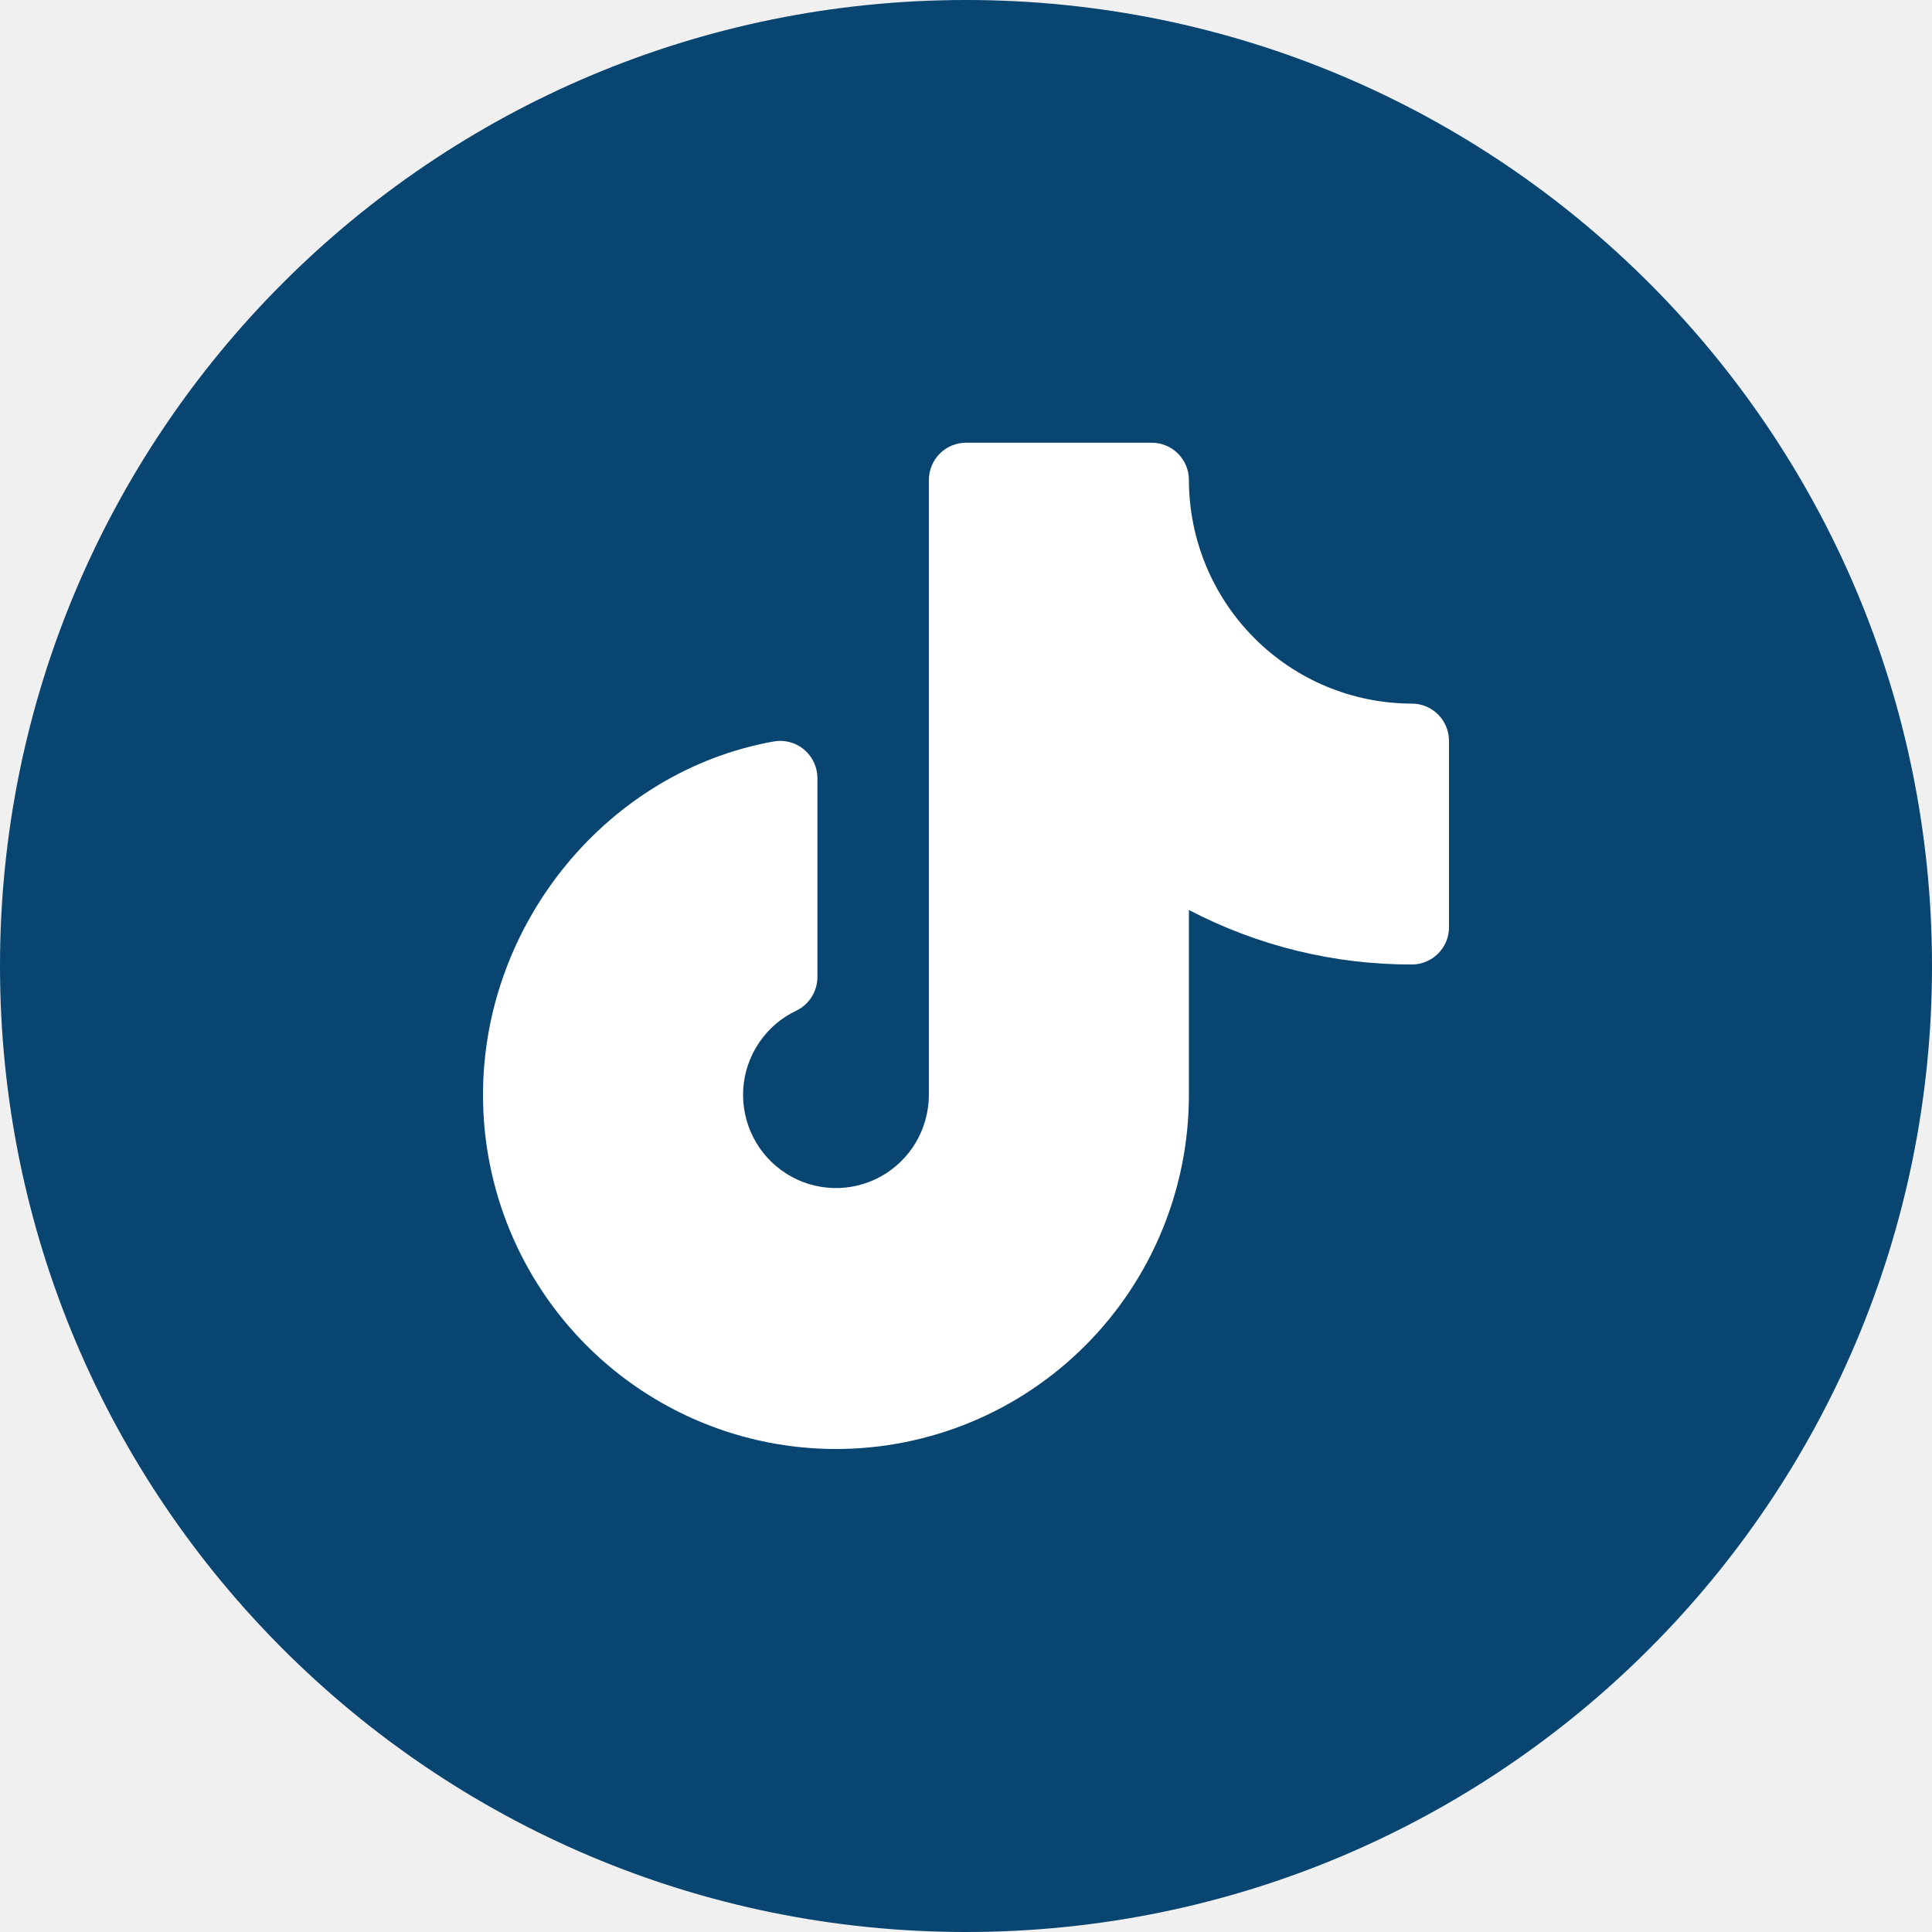
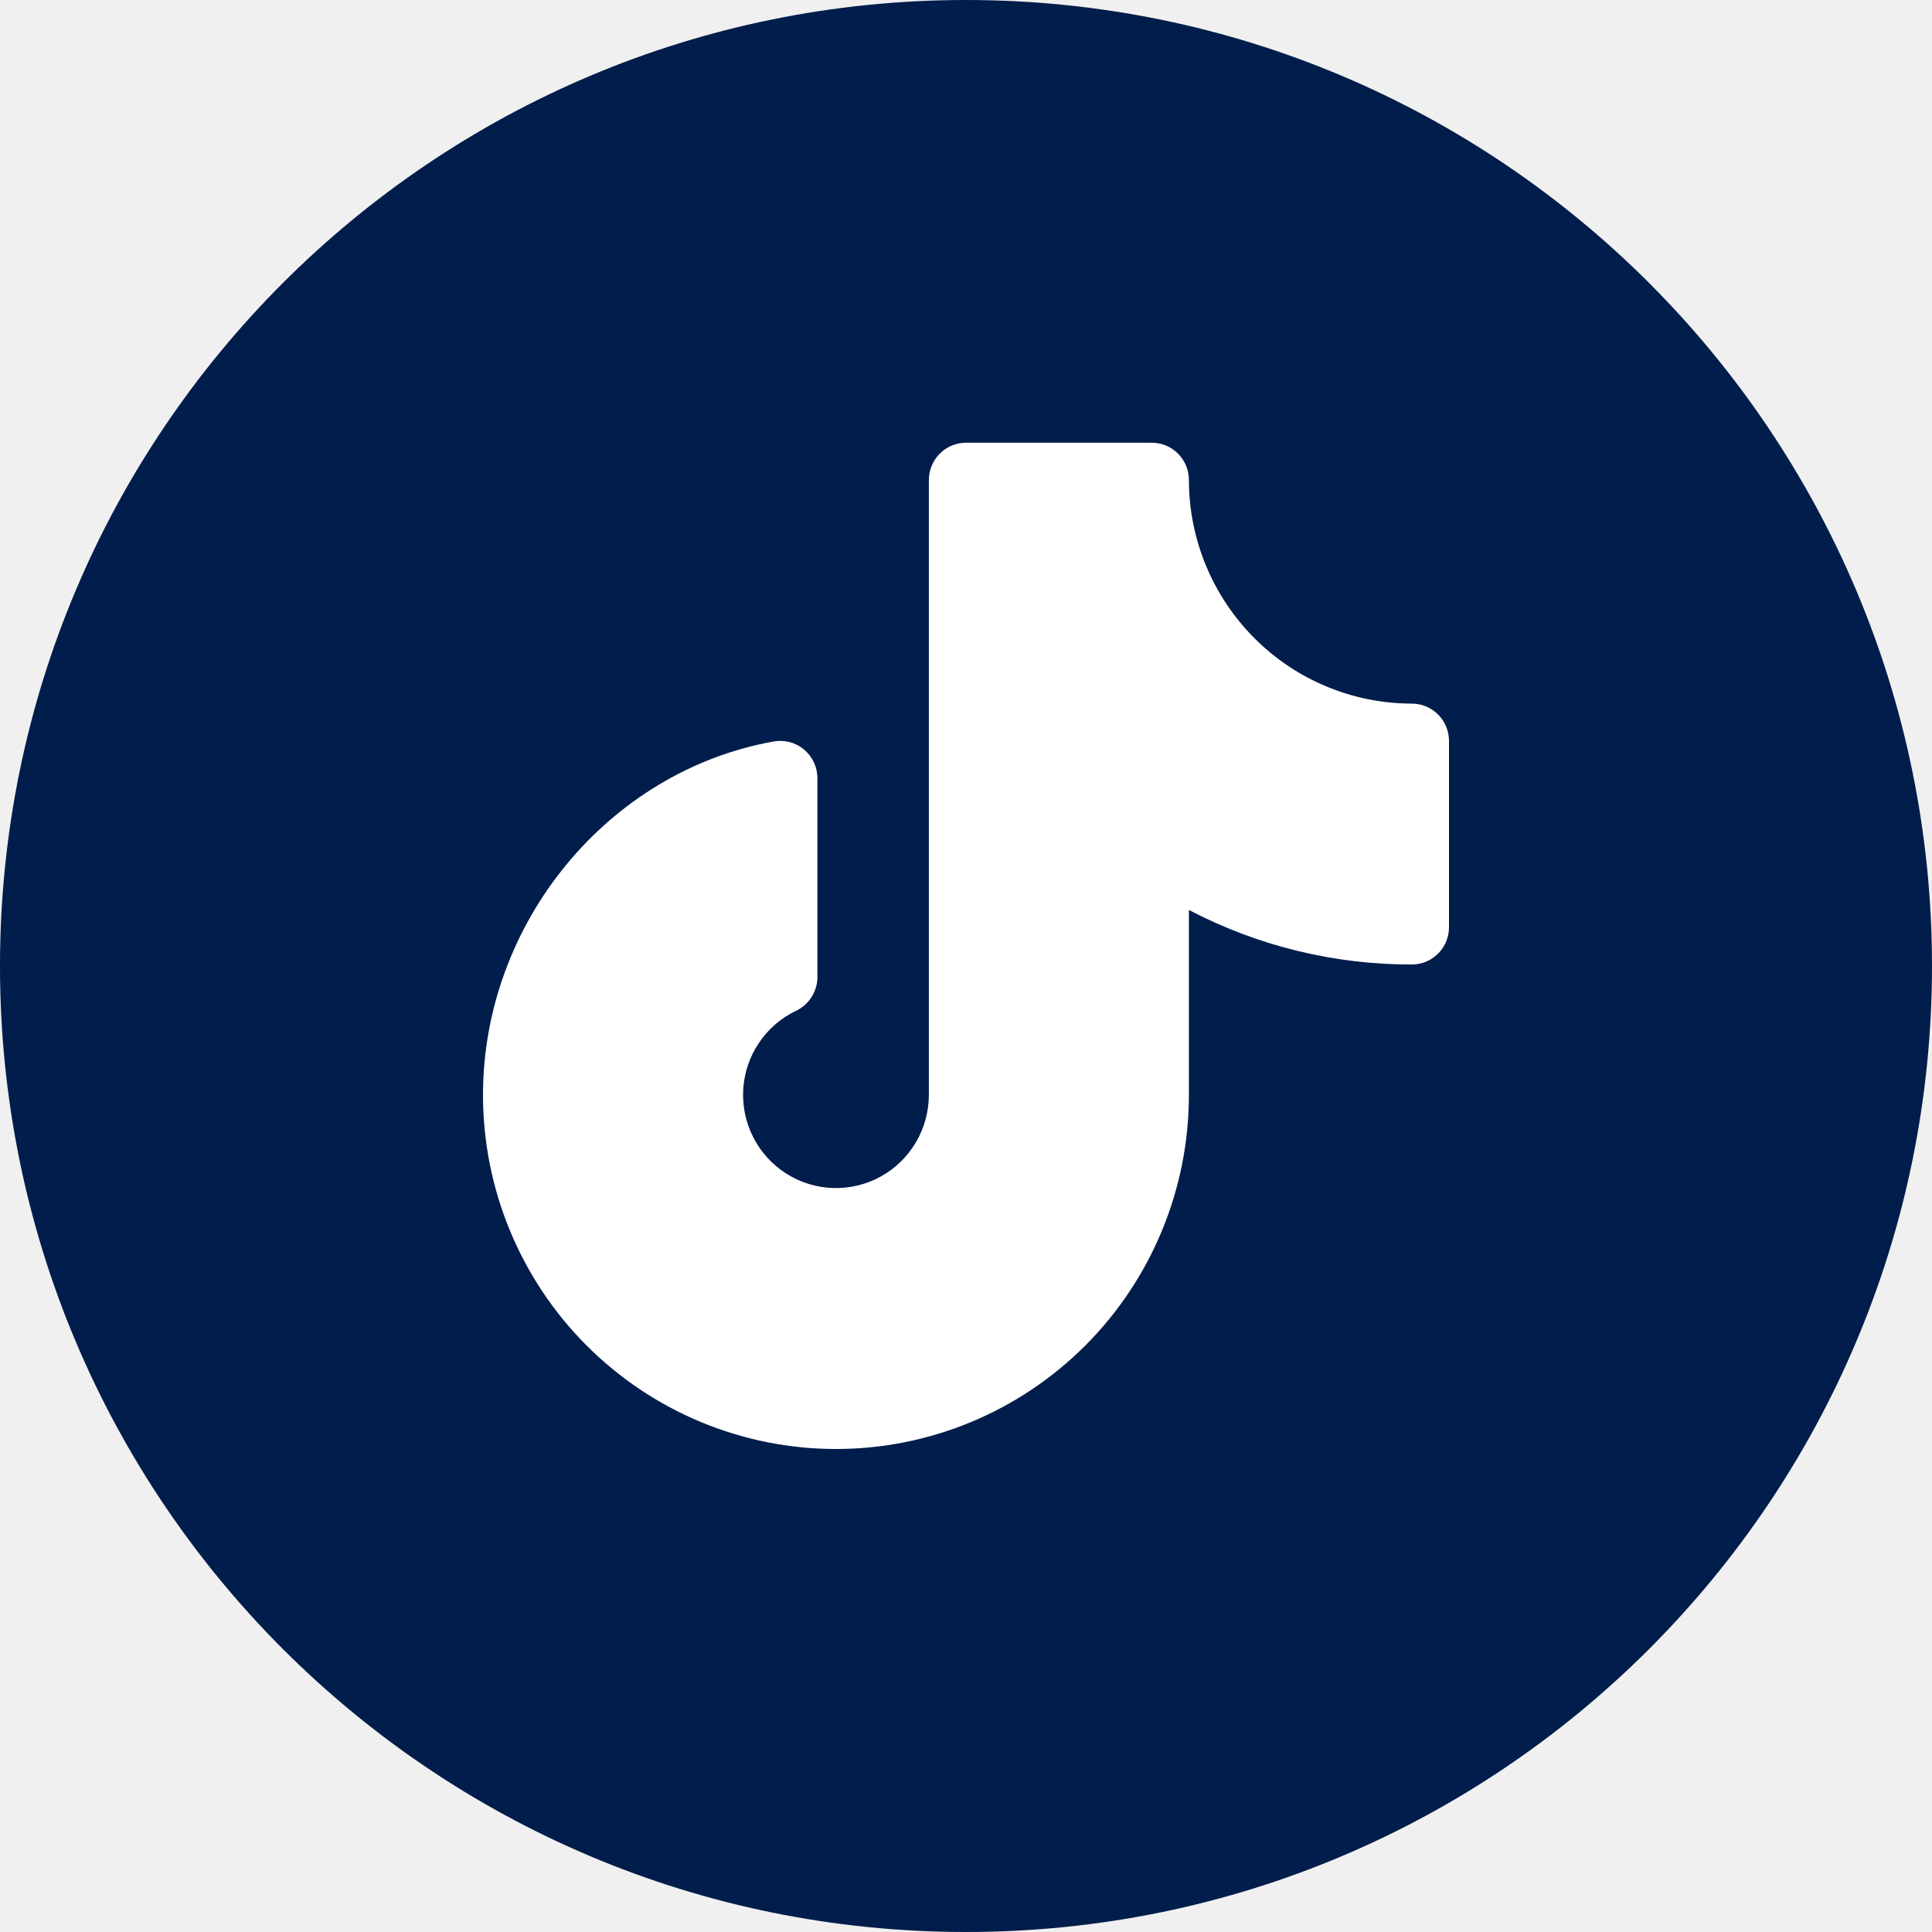
<svg xmlns="http://www.w3.org/2000/svg" width="24" height="24" viewBox="0 0 32 32" fill="none">
-   <path d="M0 16C0 7.163 7.163 0 16 0C24.837 0 32 7.163 32 16C32 24.837 24.837 32 16 32C7.163 32 0 24.837 0 16Z" fill="#084571" />
+   <path d="M0 16C0 7.163 7.163 0 16 0C24.837 0 32 7.163 32 16C32 24.837 24.837 32 16 32C7.163 32 0 24.837 0 16Z" fill="#011D4B" />
  <path d="M24 12.271V15.358C24 15.522 23.935 15.679 23.82 15.794C23.704 15.91 23.548 15.975 23.385 15.975C22.099 15.978 20.832 15.668 19.692 15.072V18.136C19.692 19.691 19.076 21.183 17.98 22.282C16.884 23.382 15.397 24 13.846 24C12.296 24 10.809 23.382 9.712 22.282C8.616 21.183 8 19.691 8 18.136C8 15.289 10.07 12.771 12.815 12.281C12.904 12.265 12.995 12.269 13.082 12.292C13.169 12.315 13.249 12.357 13.318 12.415C13.387 12.473 13.443 12.546 13.481 12.628C13.519 12.709 13.539 12.799 13.539 12.889V16.183C13.539 16.3 13.505 16.414 13.443 16.513C13.381 16.612 13.292 16.691 13.187 16.741C12.938 16.859 12.726 17.042 12.572 17.271C12.417 17.5 12.327 17.766 12.31 18.041C12.294 18.317 12.351 18.592 12.477 18.838C12.602 19.084 12.791 19.291 13.024 19.439C13.256 19.587 13.524 19.669 13.799 19.677C14.074 19.686 14.347 19.62 14.588 19.487C14.829 19.354 15.03 19.158 15.17 18.921C15.31 18.683 15.384 18.412 15.385 18.136V7.951C15.385 7.787 15.45 7.63 15.565 7.514C15.68 7.398 15.837 7.333 16 7.333H19.077C19.24 7.333 19.397 7.398 19.512 7.514C19.628 7.63 19.692 7.787 19.692 7.951C19.693 8.933 20.083 9.874 20.775 10.568C21.467 11.263 22.406 11.653 23.385 11.654C23.548 11.654 23.704 11.719 23.82 11.835C23.935 11.951 24 12.108 24 12.271Z" fill="white" />
</svg>
